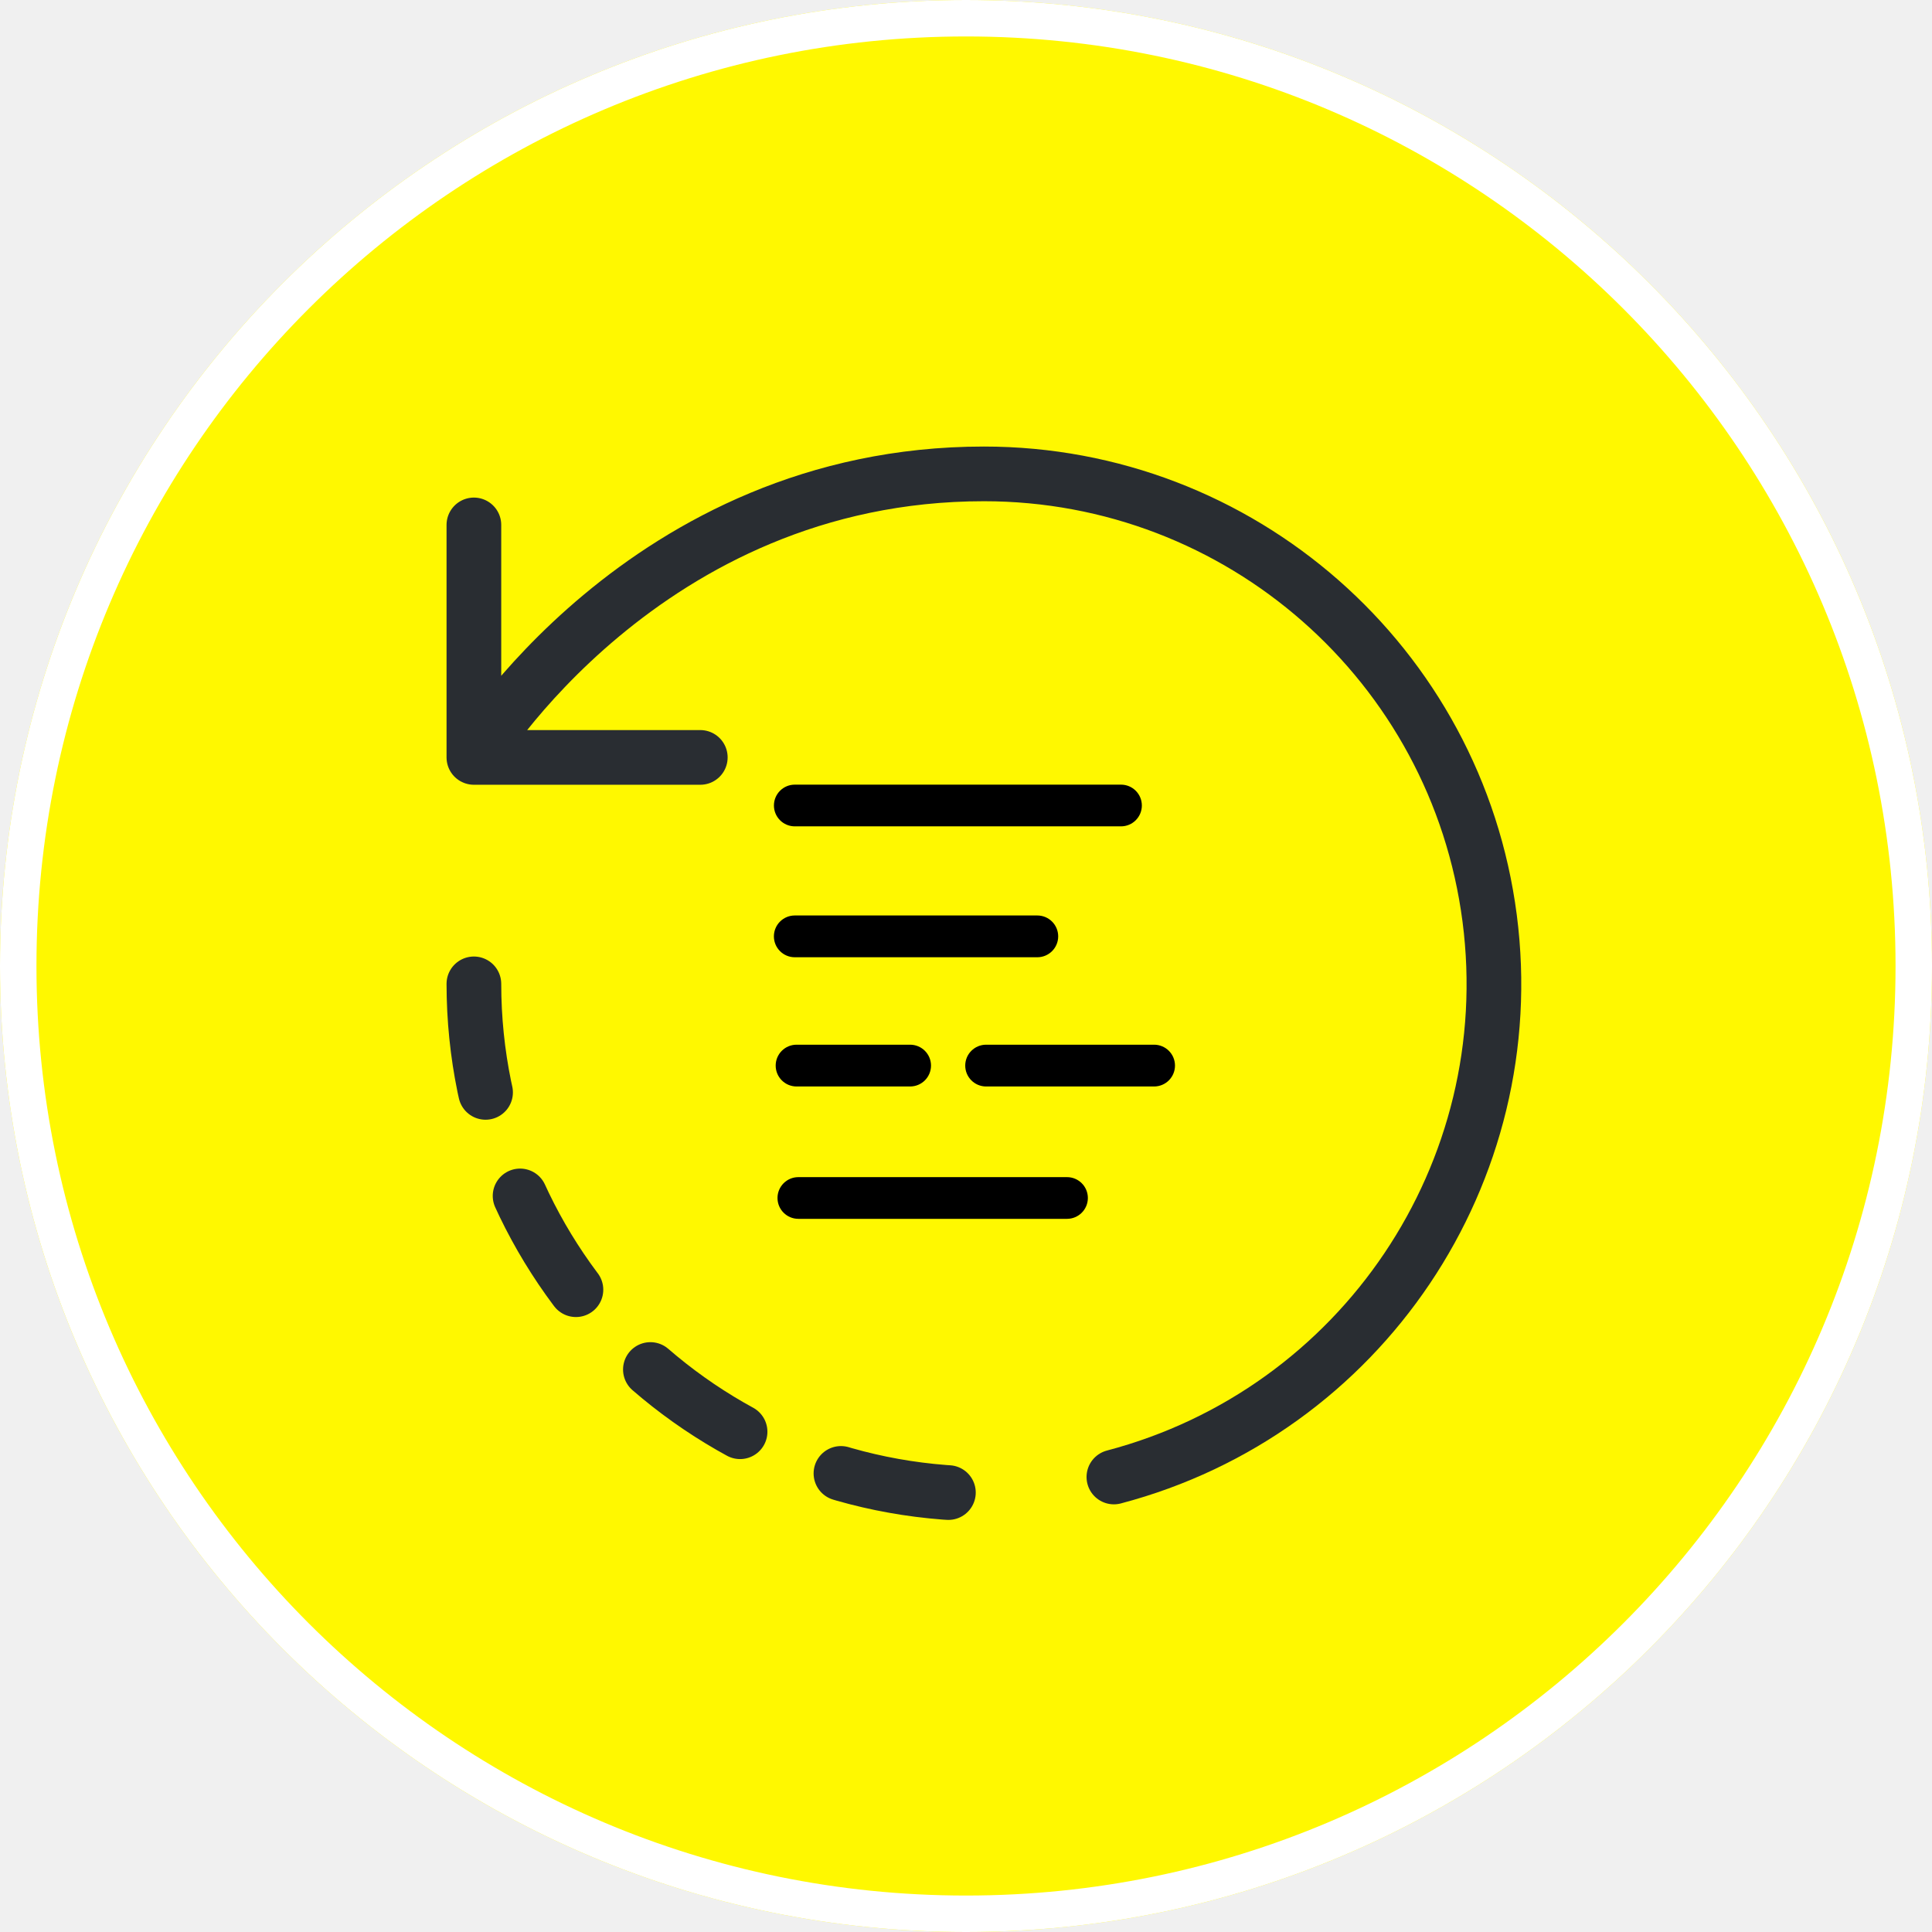
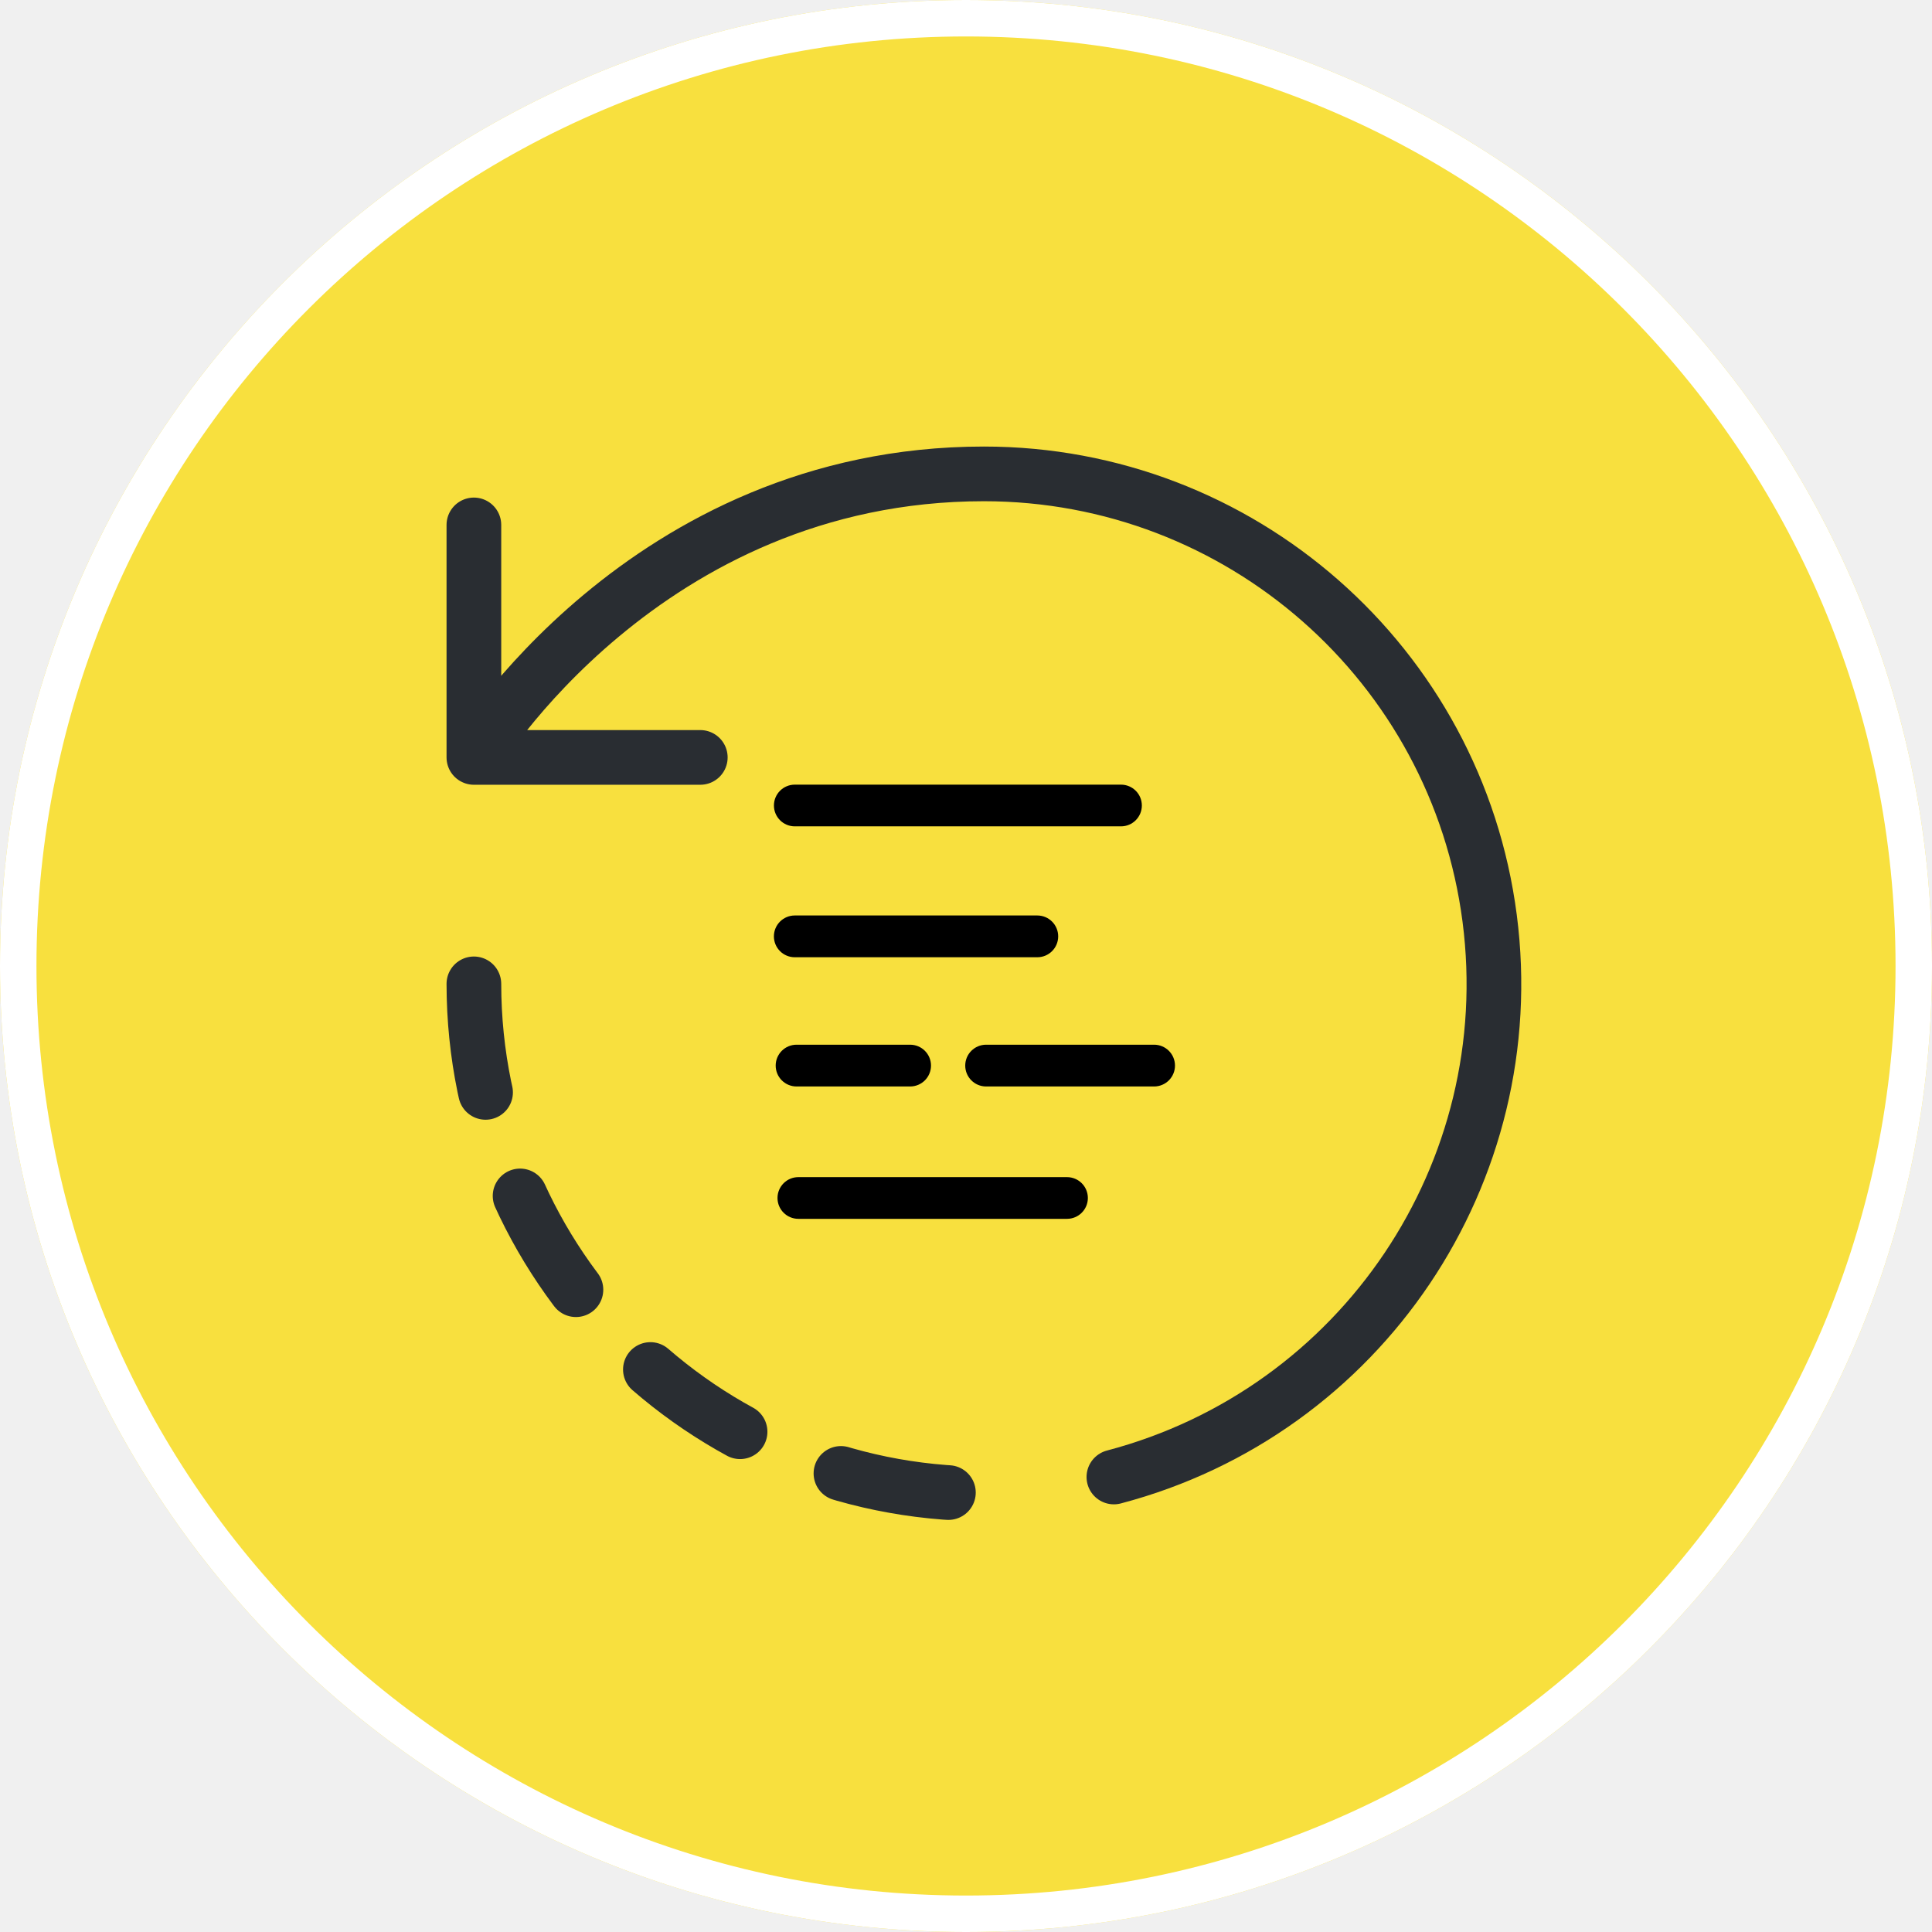
<svg xmlns="http://www.w3.org/2000/svg" width="53" height="53" viewBox="0 0 53 53">
  <g id="Group_1332" data-name="Group 1332" transform="translate(-442 -213)">
-     <g id="Ellipse_902" data-name="Ellipse 902" transform="translate(442 213)" fill="#fff800" stroke="#fff" stroke-width="1">
+     <g id="Ellipse_902" data-name="Ellipse 902" transform="translate(442 213)" fill="#F8E03E" stroke="#fff" stroke-width="1">
      <circle cx="26.5" cy="26.5" r="26.5" stroke="none" />
      <circle cx="26.5" cy="26.5" r="26" fill="none" />
    </g>
    <g id="Group_1331" data-name="Group 1331" transform="translate(-2 -22)">
      <g id="layer17" transform="translate(465.231 256.525)">
        <path id="path13016" d="M3.957,2.966a.572.572,0,1,0,0,1.144h8.949a.572.572,0,1,0,0-1.144Zm0,3.589a.573.573,0,0,0,0,1.146h6.653a.573.573,0,1,0,0-1.146ZM4.006,10.1a.573.573,0,0,0,0,1.146H7.121a.573.573,0,0,0,0-1.146Zm5.2,0a.573.573,0,0,0,0,1.146h4.608a.573.573,0,0,0,0-1.146ZM4.055,13.733a.572.572,0,1,0,0,1.144h7.37a.572.572,0,1,0,0-1.144Z" transform="translate(-3.385 -2.966)" />
      </g>
      <g id="refresh-svgrepo-com" transform="translate(457 248)">
        <path id="Path_1071" data-name="Path 1071" d="M19.557,29.518A13.99,13.99,0,0,0,15.99,2C6.659,2,2,9.778,2,9.778m0,0V3.4M2,9.778H8.211" transform="translate(-2 -2)" fill="none" stroke="#292d32" stroke-linecap="round" stroke-linejoin="round" stroke-width="1.5" />
        <path id="Path_1072" data-name="Path 1072" d="M2,12A14,14,0,0,0,15.99,25.99" transform="translate(-2 1.99)" fill="none" stroke="#292d32" stroke-linecap="round" stroke-linejoin="round" stroke-width="1.5" stroke-dasharray="3 3" />
      </g>
    </g>
  </g>
</svg>
